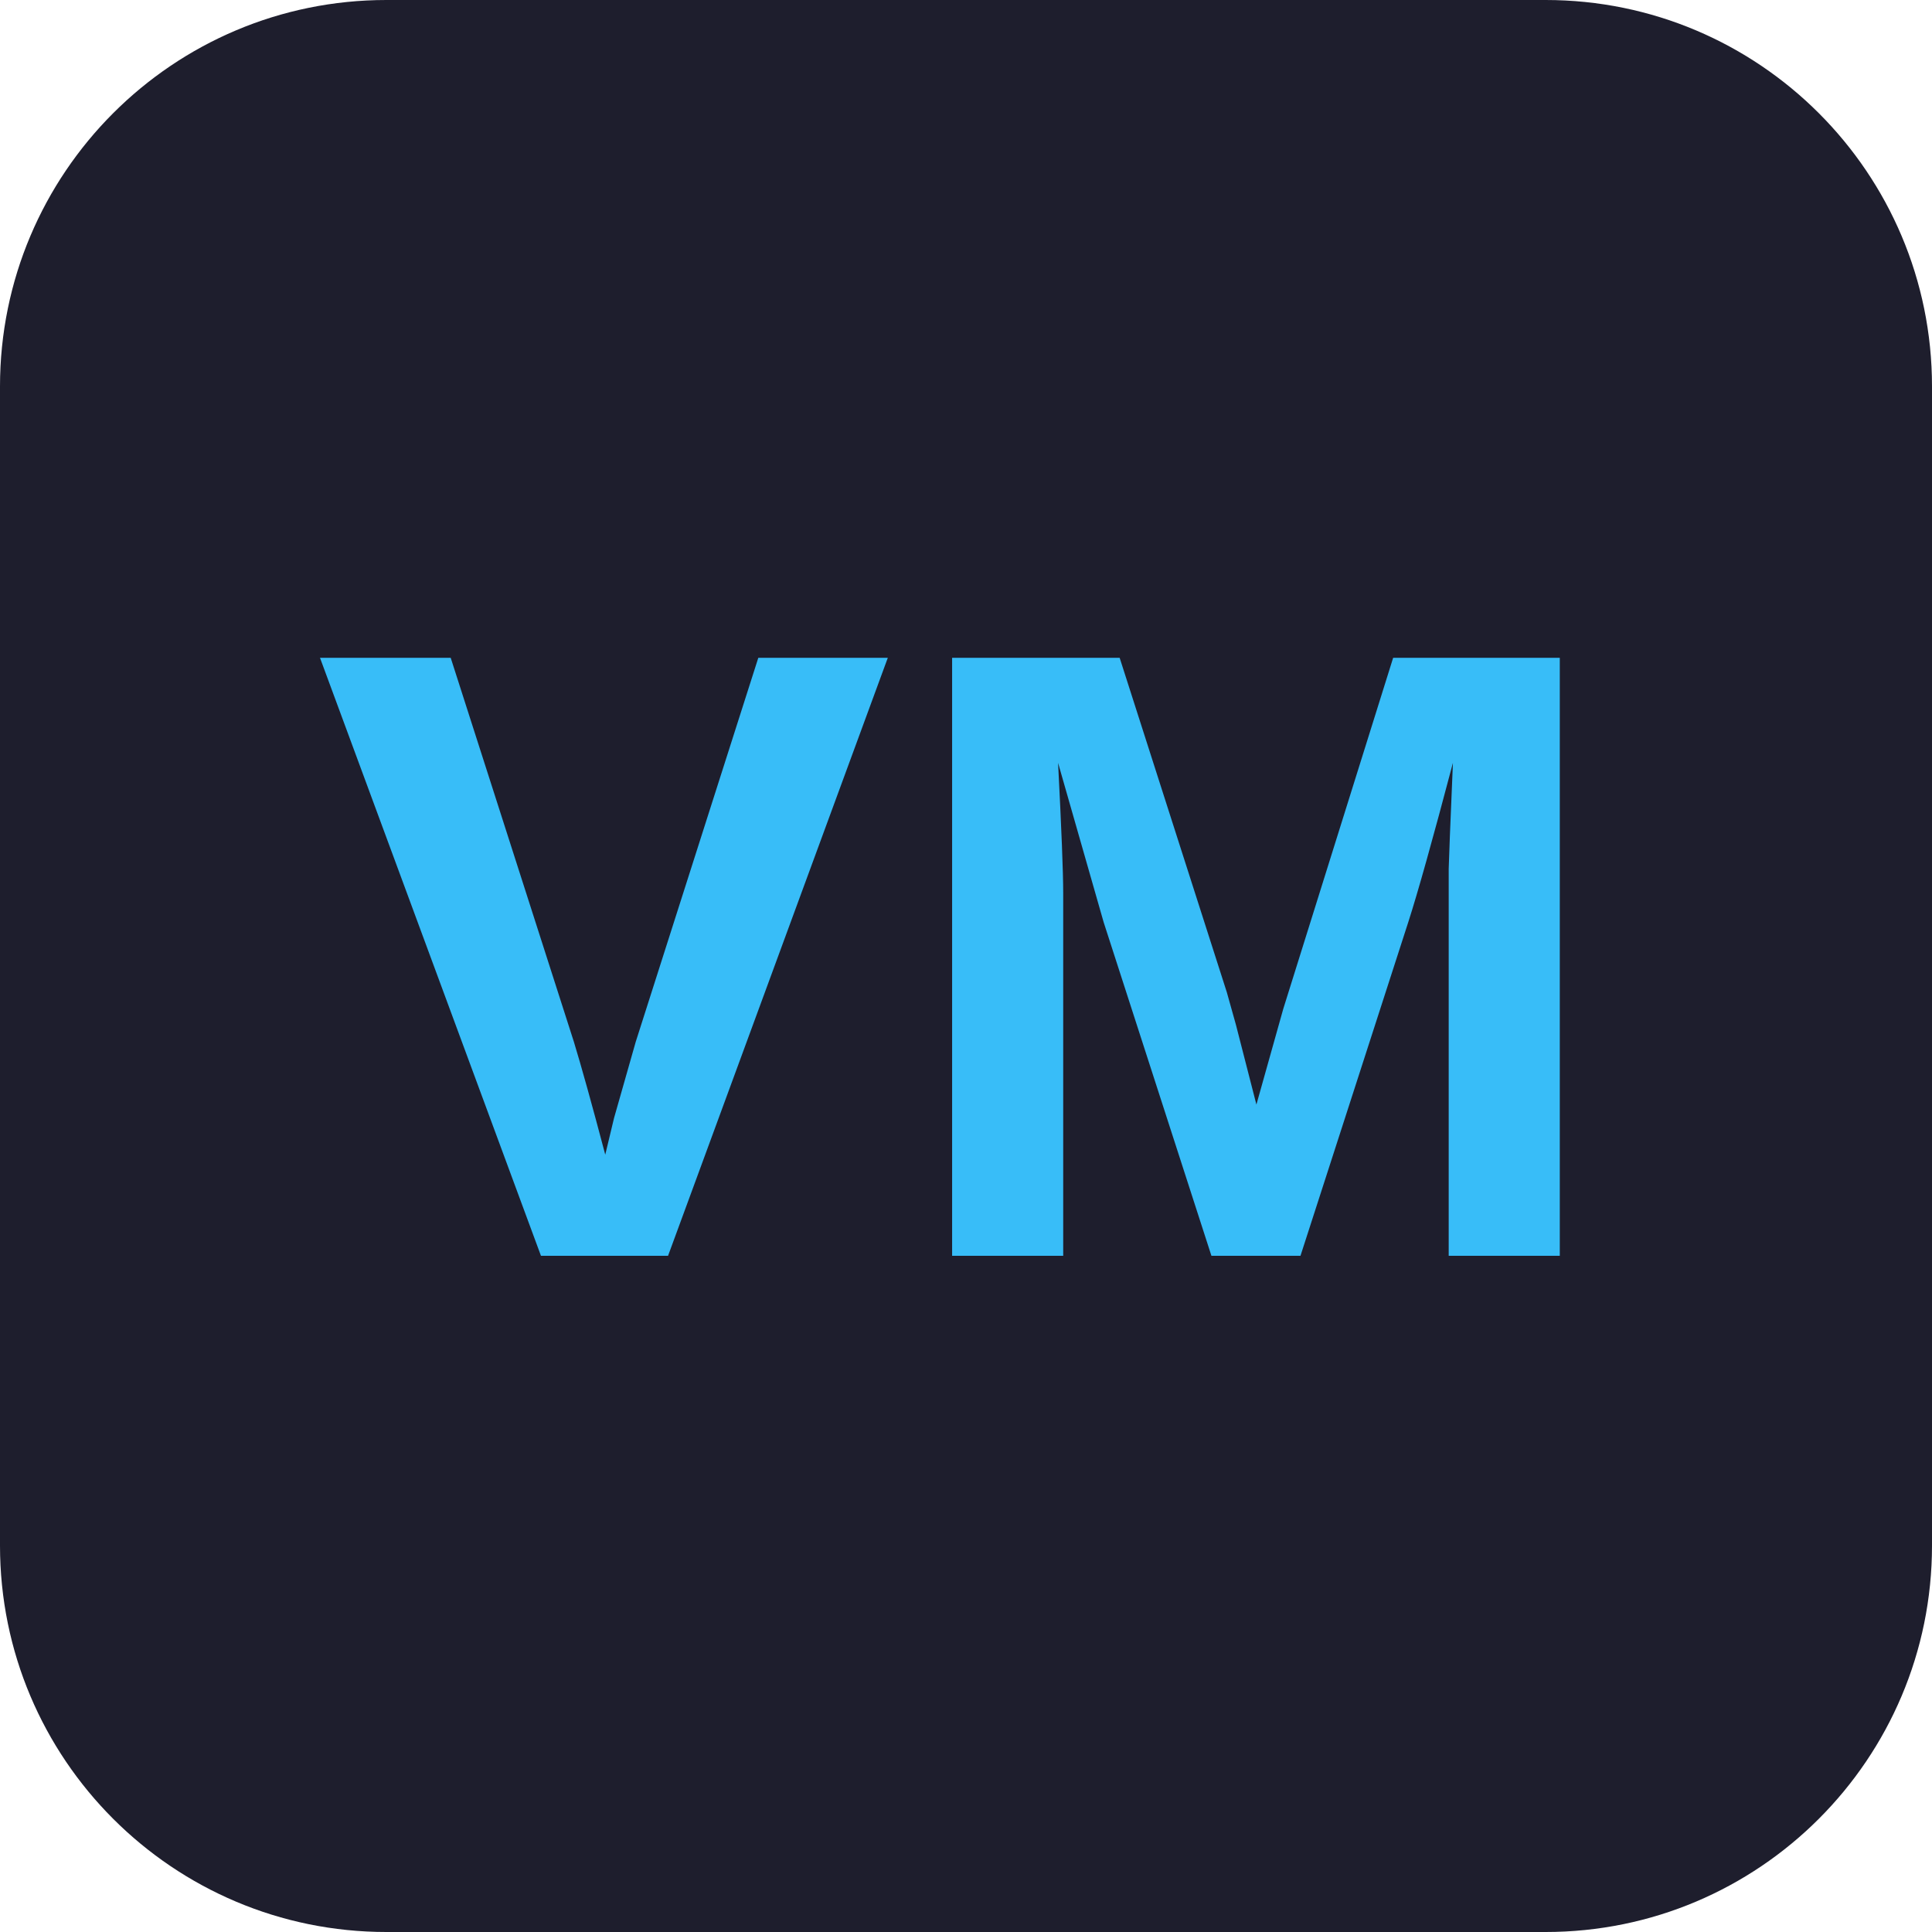
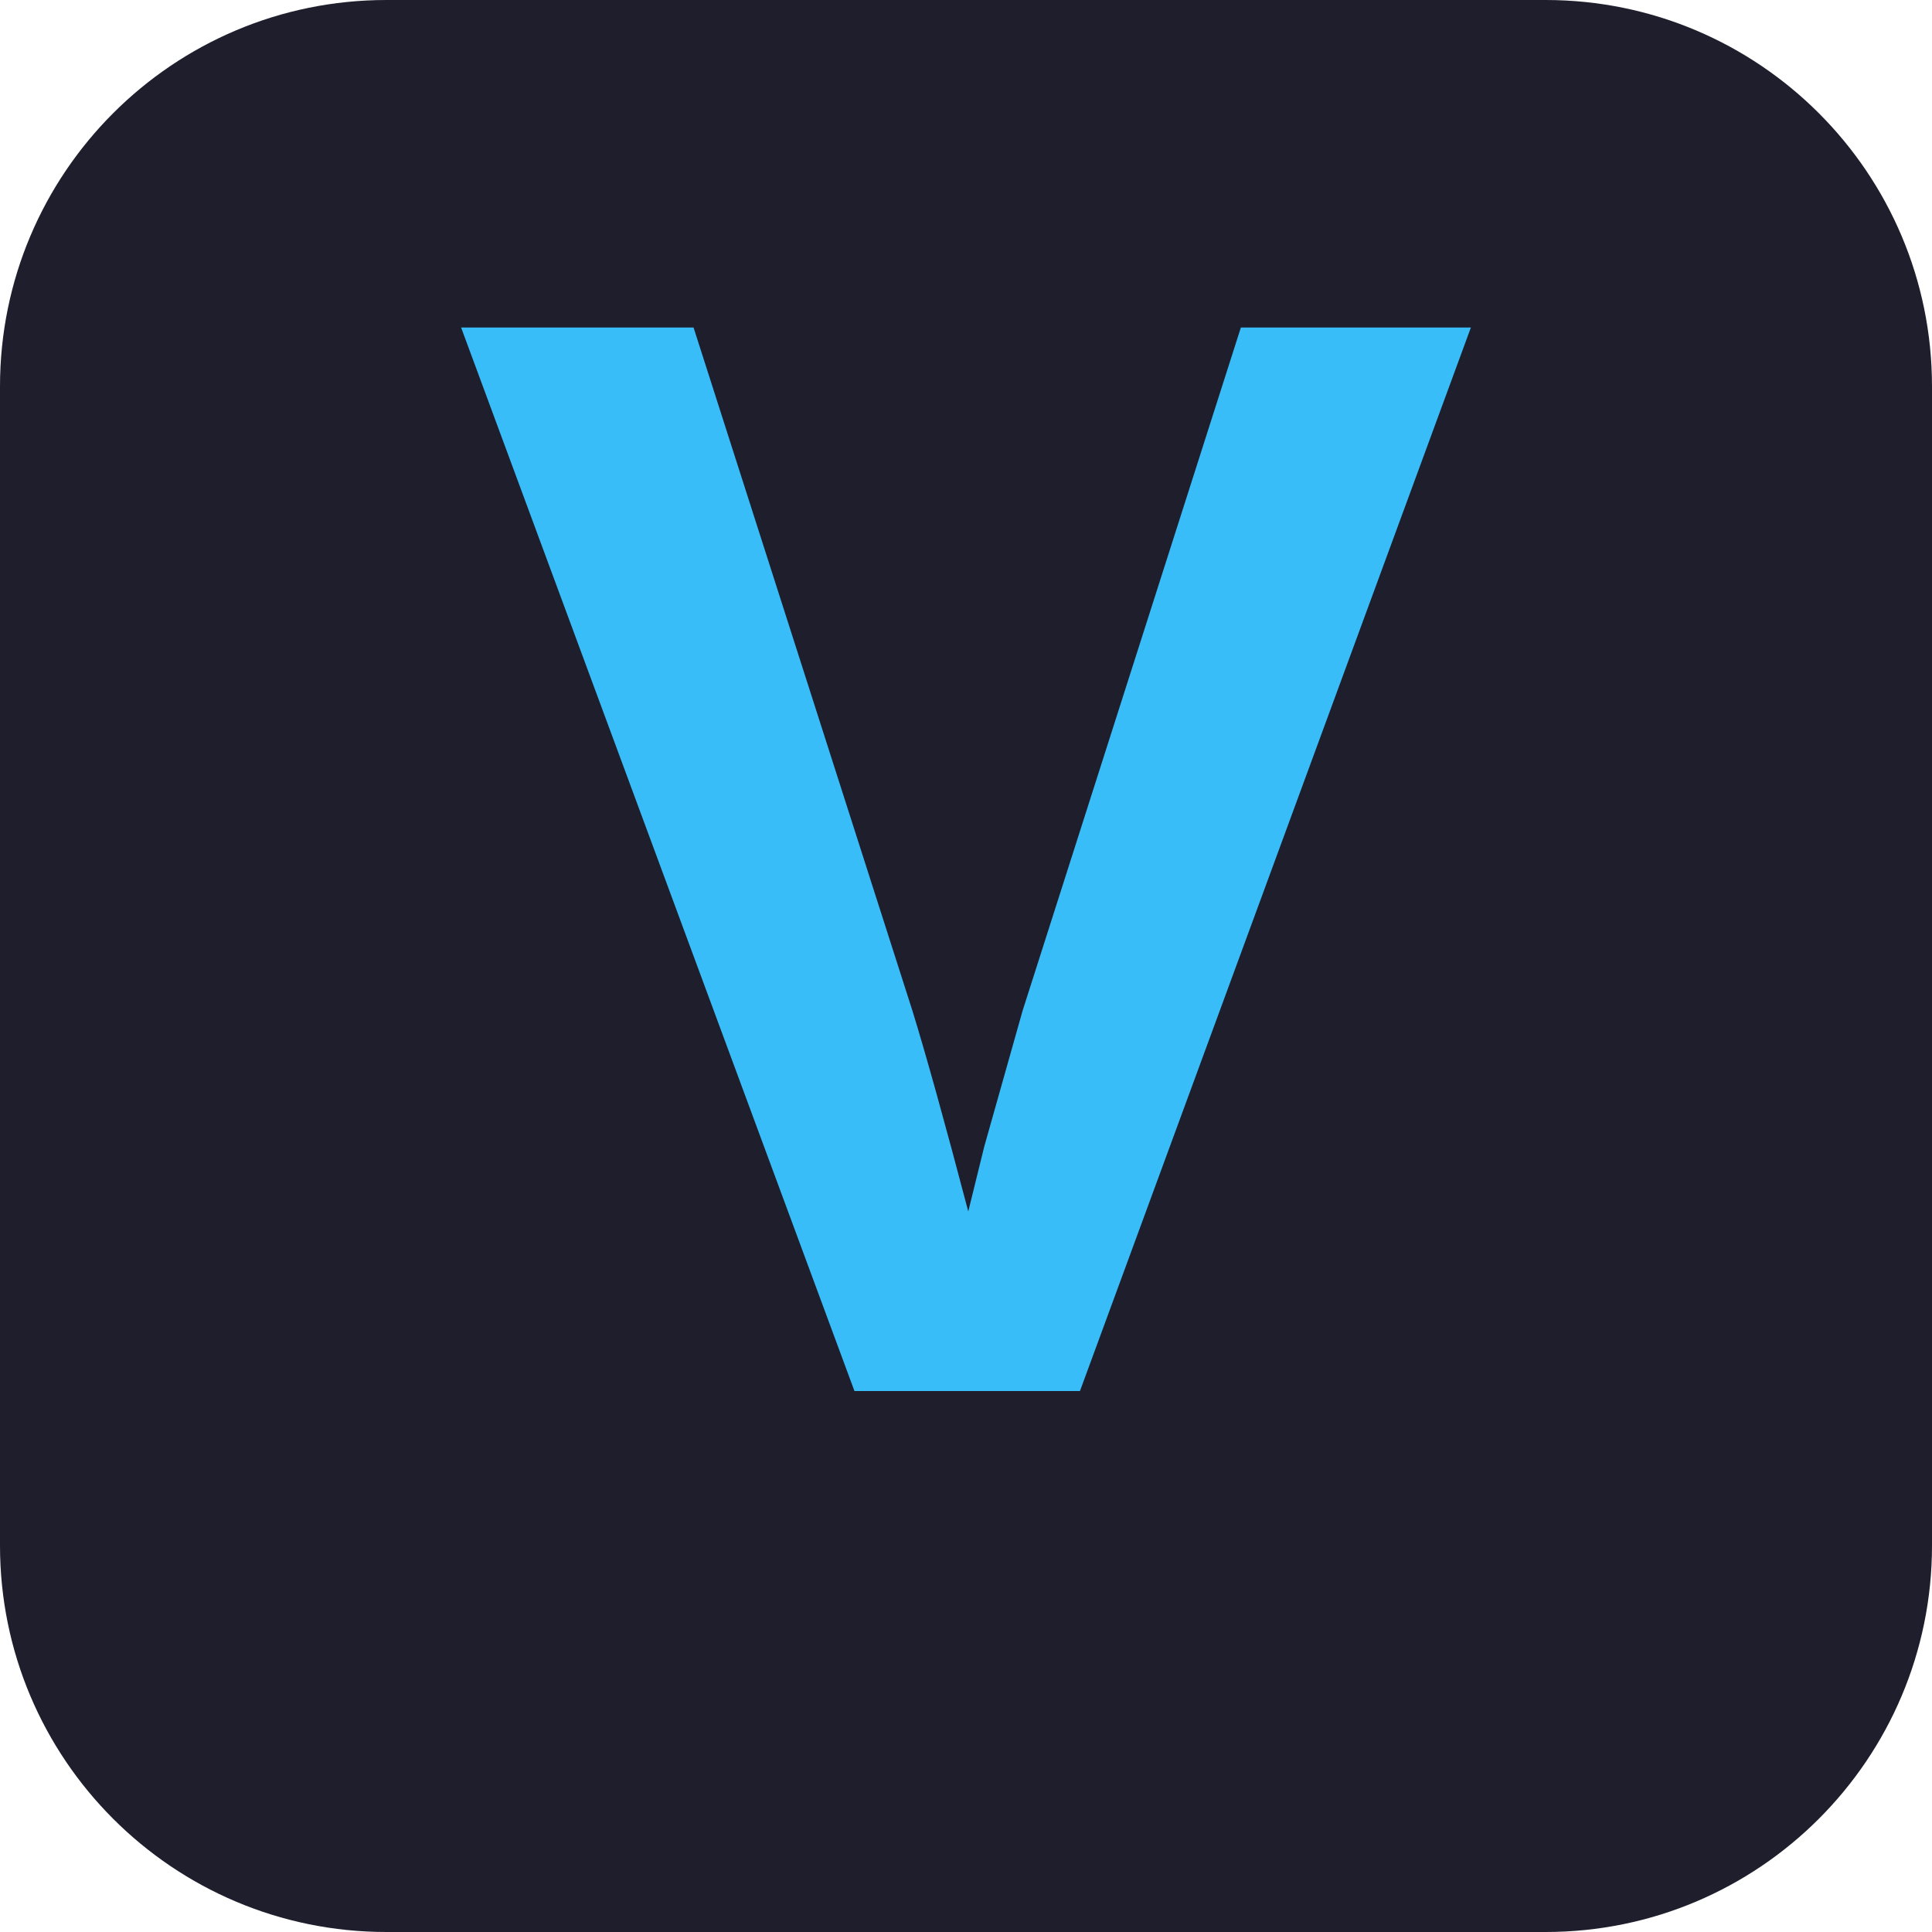
<svg xmlns="http://www.w3.org/2000/svg" viewBox="0 0 100 100">
  <rect width="100" height="100" rx="20" fill="#1e1e2d" />
-   <text x="50%" y="65%" font-family="Arial" font-weight="bold" font-size="45" fill="#38bdf8" text-anchor="middle">VM</text>
+   <text x="50%" y="72%" font-family="Arial, sans-serif" font-weight="900" font-size="80" fill="#38bdf8" text-anchor="middle">V</text>
</svg>
